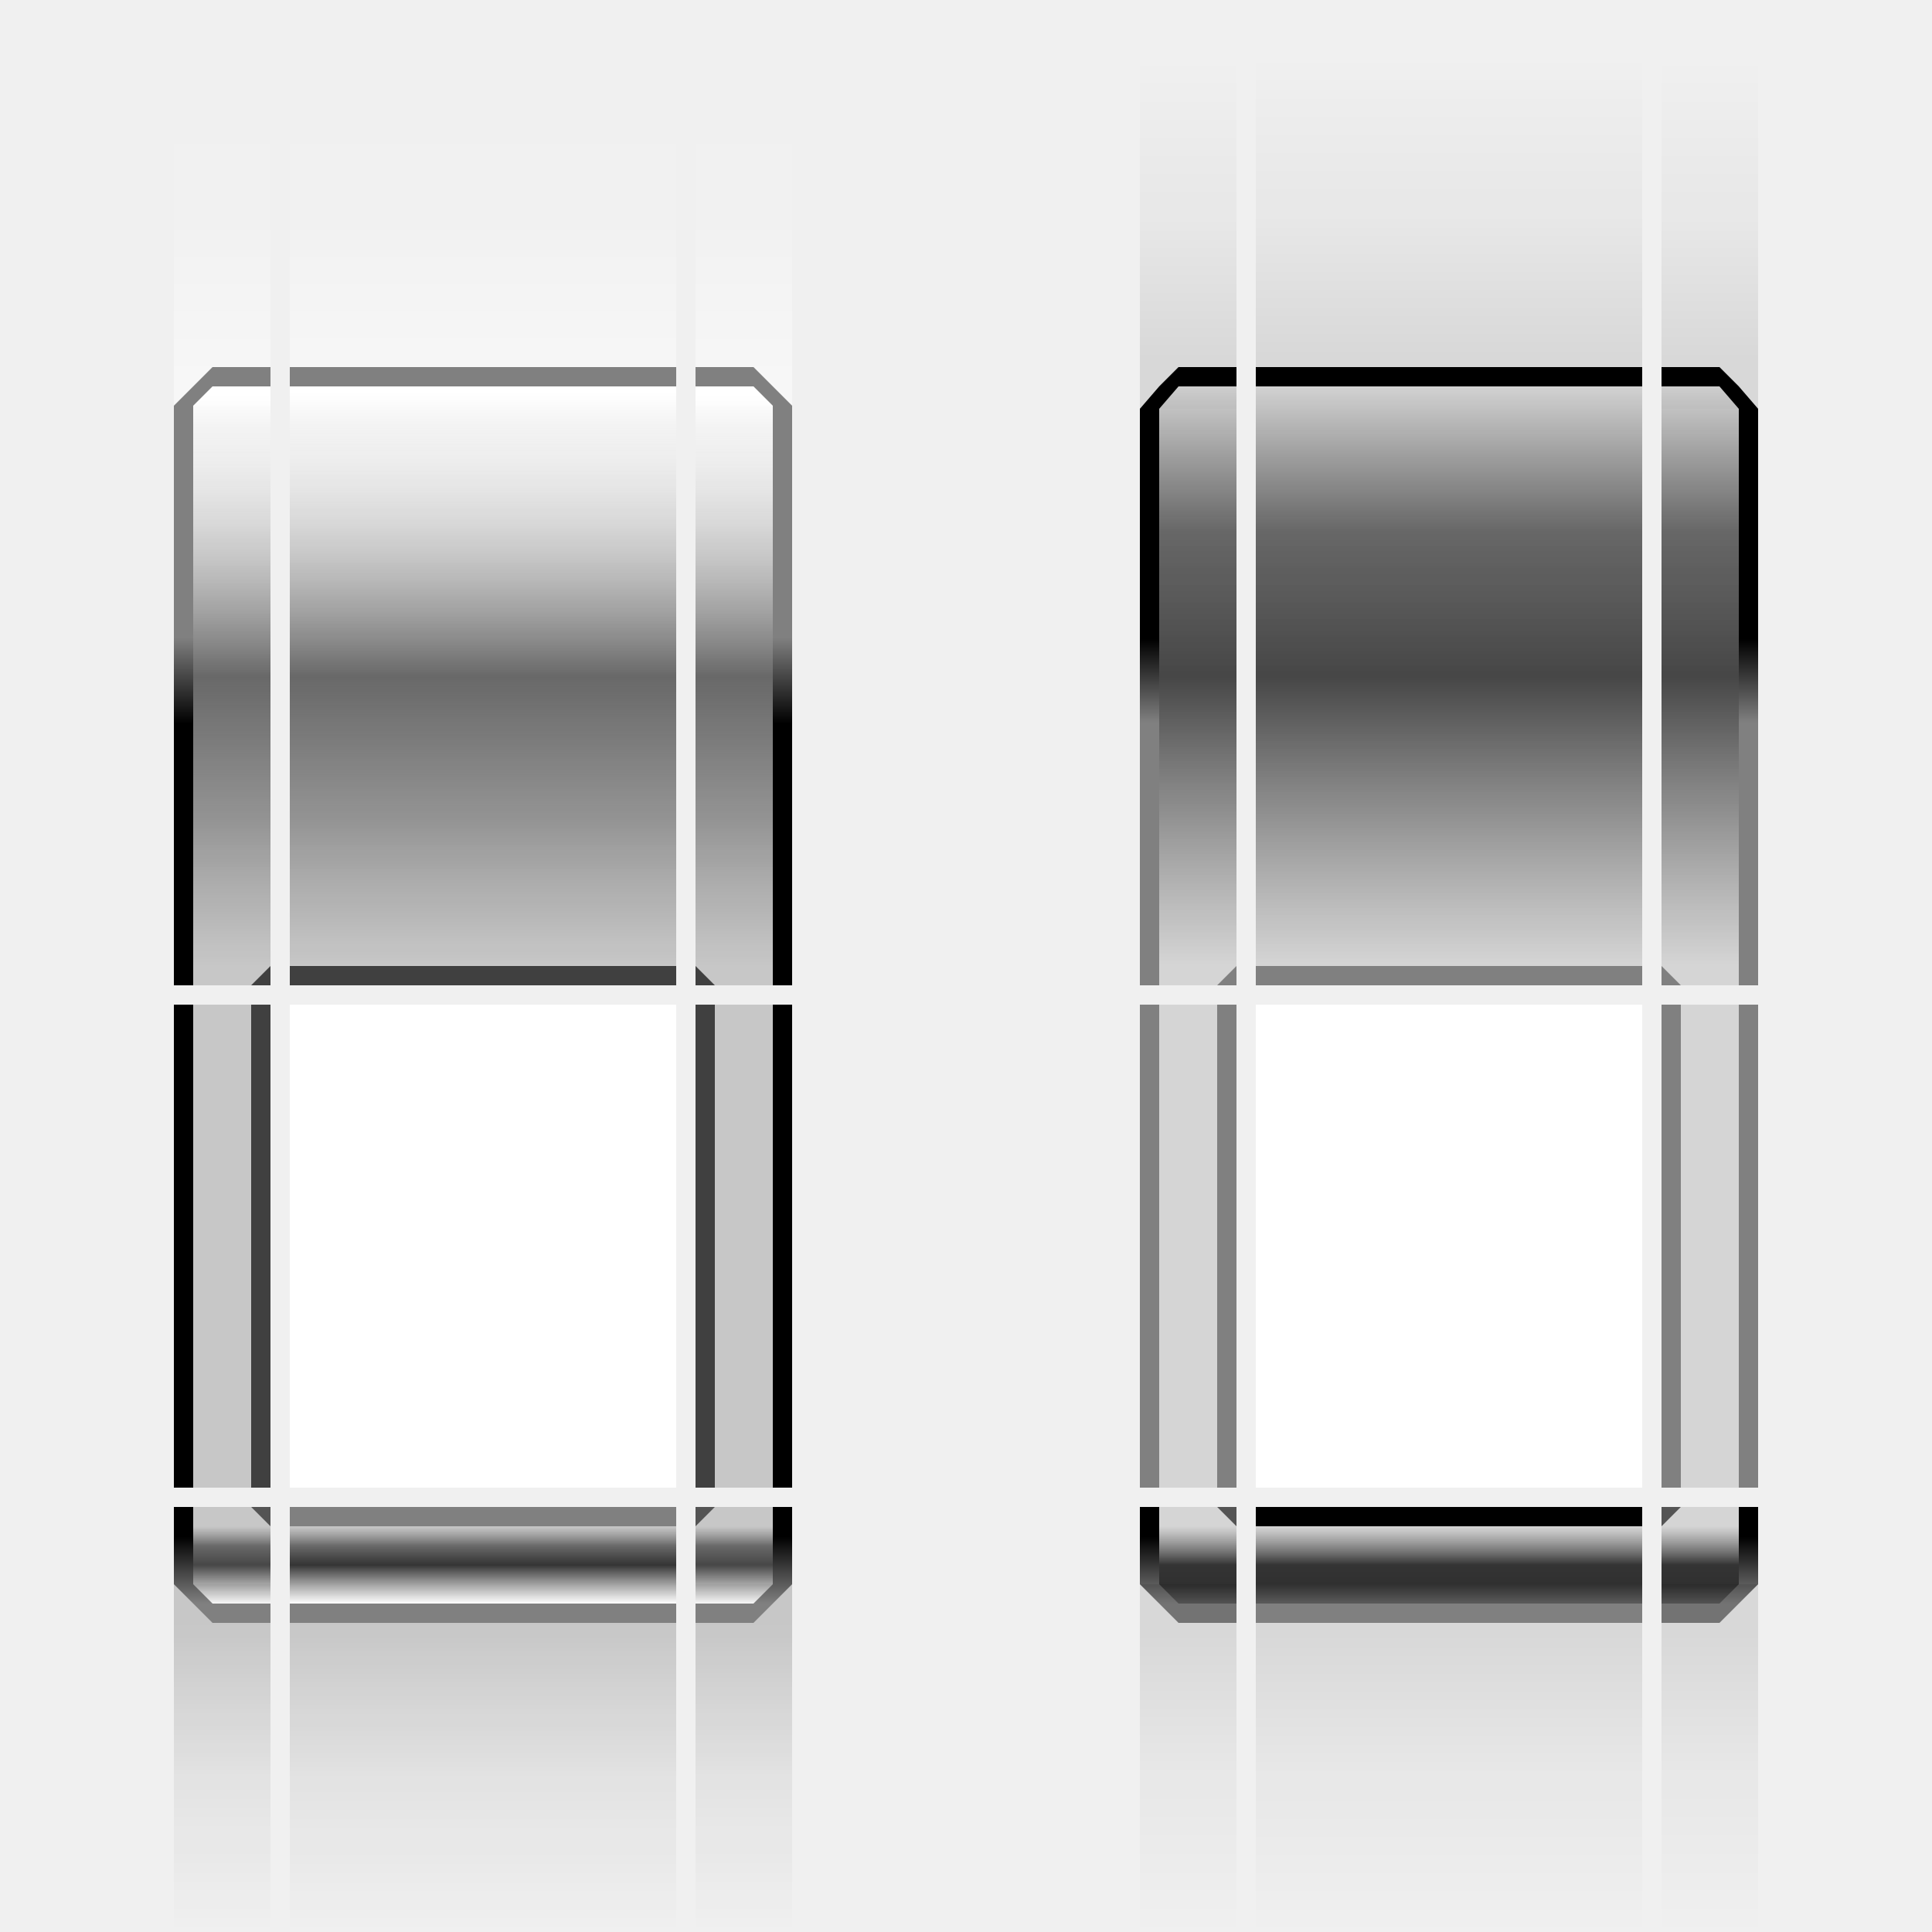
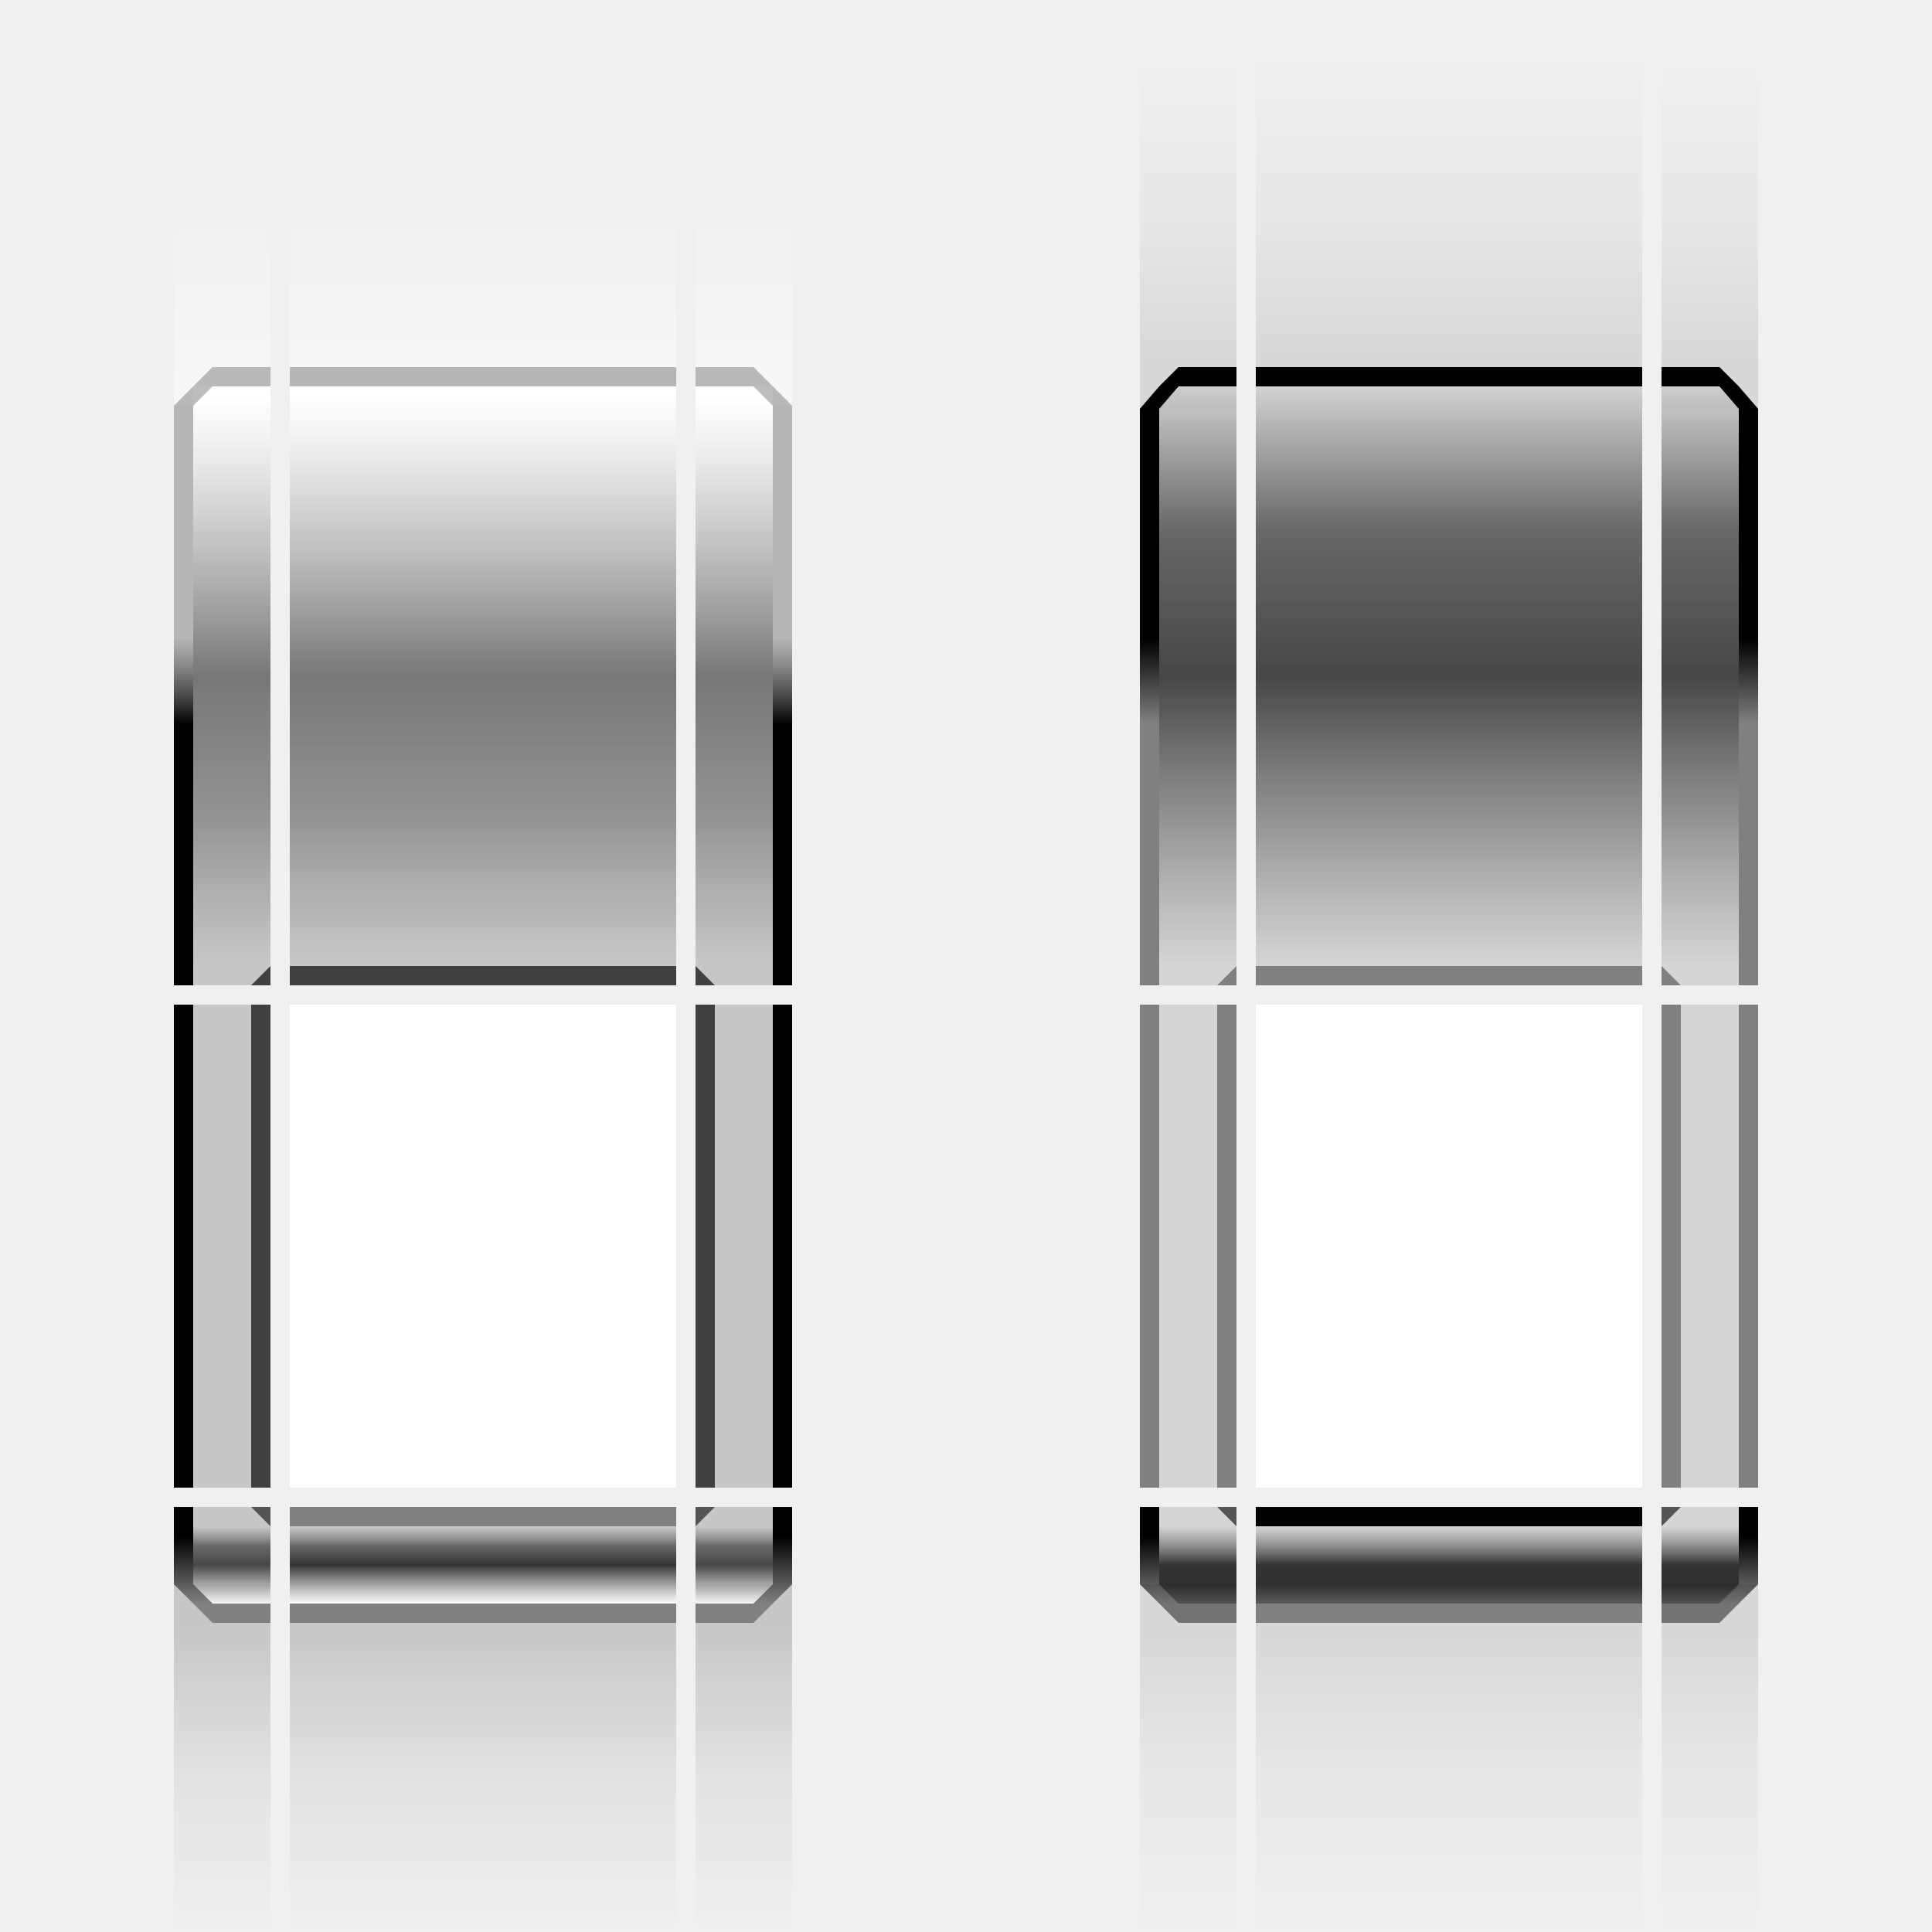
<svg xmlns="http://www.w3.org/2000/svg" xmlns:xlink="http://www.w3.org/1999/xlink" width="100" height="100" viewBox="0 0 100 100" version="1.1" id="svg1">
  <defs id="defs1">
+     <linearGradient id="linearGradient16">
+       <stop style="stop-color:#808080;stop-opacity:0.522;" offset="0" id="stop9" />
+       <stop style="stop-color:#000000;stop-opacity:1;" offset="0.745" id="stop10" />
+     </linearGradient>
    <linearGradient id="linearGradient81">
      <stop style="stop-color:#000000;stop-opacity:0;" offset="0" id="stop79" />
      <stop style="stop-color:#000000;stop-opacity:0.067;" offset="0.5" id="stop80" />
      <stop style="stop-color:#000000;stop-opacity:0.204;" offset="1" id="stop81" />
    </linearGradient>
    <linearGradient id="linearGradient78">
      <stop style="stop-color:#ffffff;stop-opacity:0;" offset="0" id="stop76" />
      <stop style="stop-color:#ffffff;stop-opacity:0.067;" offset="0.5" id="stop77" />
      <stop style="stop-color:#ffffff;stop-opacity:0.51;" offset="1" id="stop78" />
    </linearGradient>
    <linearGradient id="linearGradient75">
      <stop style="stop-color:#ffffff;stop-opacity:0;" offset="0" id="stop73" />
      <stop style="stop-color:#ffffff;stop-opacity:0.067;" offset="0.5" id="stop74" />
      <stop style="stop-color:#ffffff;stop-opacity:0.511;" offset="1" id="stop75" />
    </linearGradient>
    <linearGradient id="linearGradient69">
      <stop style="stop-color:#000000;stop-opacity:0;" offset="0" id="stop67" />
      <stop style="stop-color:#000000;stop-opacity:0.067;" offset="0.5" id="stop68" />
      <stop style="stop-color:#000000;stop-opacity:0.204;" offset="1" id="stop69" />
    </linearGradient>
    <linearGradient id="linearGradient44">
      <stop style="stop-color:#000000;stop-opacity:0;" offset="0" id="stop43" />
      <stop style="stop-color:#000000;stop-opacity:0.067;" offset="0.5" id="stop45" />
      <stop style="stop-color:#000000;stop-opacity:0.204;" offset="1" id="stop44" />
    </linearGradient>
    <linearGradient id="linearGradient1">
      <stop style="stop-color:#000000;stop-opacity:0;" offset="0" id="stop7" />
      <stop style="stop-color:#000000;stop-opacity:0.066;" offset="0.5" id="stop46" />
      <stop style="stop-color:#000000;stop-opacity:0.204;" offset="1" id="stop8" />
    </linearGradient>
    <linearGradient id="linearGradient66">
      <stop style="stop-color:#cccccc;stop-opacity:0.743;" offset="0" id="stop63" />
      <stop style="stop-color:#343434;stop-opacity:0.9;" offset="0.5" id="stop64" />
      <stop style="stop-color:#454545;stop-opacity:0.8;" offset="0.75" id="stop65" />
      <stop style="stop-color:#cccccc;stop-opacity:0.82;" offset="1" id="stop66" />
    </linearGradient>
    <linearGradient id="linearGradient62">
      <stop style="stop-color:#ffffff;stop-opacity:0.831;" offset="0" id="stop59" />
      <stop style="stop-color:#343434;stop-opacity:0.9;" offset="0.5" id="stop60" />
      <stop style="stop-color:#303030;stop-opacity:0.7;" offset="0.75" id="stop61" />
      <stop style="stop-color:#5b5b5b;stop-opacity:0.275;" offset="1" id="stop62" />
    </linearGradient>
    <linearGradient id="linearGradient58">
      <stop style="stop-color:#ffffff;stop-opacity:1;" offset="0.013" id="stop55" />
-       <stop style="stop-color:#ffffff;stop-opacity:0.18;" offset="0.075" id="stop2" />
-       <stop style="stop-color:#343434;stop-opacity:0.722;" offset="0.5" id="stop56" />
+       <stop style="stop-color:#ffffff;stop-opacity:0.376;" offset="0.075" id="stop2" />
+       <stop style="stop-color:#000000;stop-opacity:0.506;" offset="0.5" id="stop56" />
      <stop style="stop-color:#303030;stop-opacity:0.478;" offset="0.75" id="stop57" />
      <stop style="stop-color:#5b5b5b;stop-opacity:0.275;" offset="1" id="stop58" />
    </linearGradient>
    <linearGradient id="linearGradient54">
      <stop style="stop-color:#ffffff;stop-opacity:1;" offset="0.01" id="stop51" />
-       <stop style="stop-color:#ffffff;stop-opacity:0.178;" offset="0.069" id="stop1" />
-       <stop style="stop-color:#343434;stop-opacity:0.722;" offset="0.5" id="stop52" />
+       <stop style="stop-color:#ffffff;stop-opacity:0.378;" offset="0.069" id="stop1" />
+       <stop style="stop-color:#000000;stop-opacity:0.505;" offset="0.5" id="stop52" />
      <stop style="stop-color:#303030;stop-opacity:0.478;" offset="0.75" id="stop53" />
      <stop style="stop-color:#5b5b5b;stop-opacity:0.273;" offset="1" id="stop54" />
    </linearGradient>
    <linearGradient id="linearGradient50">
      <stop style="stop-color:#ffffff;stop-opacity:0.832;" offset="0" id="stop47" />
      <stop style="stop-color:#343434;stop-opacity:0.9;" offset="0.5" id="stop48" />
      <stop style="stop-color:#303030;stop-opacity:0.697;" offset="0.75" id="stop49" />
      <stop style="stop-color:#5b5b5b;stop-opacity:0.641;" offset="1" id="stop50" />
    </linearGradient>
    <linearGradient id="linearGradient39">
      <stop style="stop-color:#cccccc;stop-opacity:0.74;" offset="0" id="stop36" />
      <stop style="stop-color:#343434;stop-opacity:1;" offset="0.5" id="stop37" />
      <stop style="stop-color:#303030;stop-opacity:1;" offset="0.75" id="stop38" />
      <stop style="stop-color:#5b5b5b;stop-opacity:1;" offset="1" id="stop39" />
    </linearGradient>
    <linearGradient id="linearGradient35">
      <stop style="stop-color:#cccccc;stop-opacity:0.74;" offset="0" id="stop32" />
      <stop style="stop-color:#343434;stop-opacity:1;" offset="0.5" id="stop33" />
      <stop style="stop-color:#303030;stop-opacity:1;" offset="0.75" id="stop34" />
      <stop style="stop-color:#5b5b5b;stop-opacity:1;" offset="1" id="stop35" />
    </linearGradient>
    <linearGradient id="linearGradient31">
      <stop style="stop-color:#cccccc;stop-opacity:0.74;" offset="0" id="stop28" />
      <stop style="stop-color:#343434;stop-opacity:0.9;" offset="0.5" id="stop29" />
      <stop style="stop-color:#454545;stop-opacity:0.8;" offset="0.75" id="stop30" />
      <stop style="stop-color:#cccccc;stop-opacity:0.82;" offset="1" id="stop31" />
    </linearGradient>
    <linearGradient id="linearGradient27">
      <stop style="stop-color:#cccccc;stop-opacity:0.741;" offset="0" id="stop20" />
      <stop style="stop-color:#343434;stop-opacity:0.9;" offset="0.5" id="stop21" />
      <stop style="stop-color:#454545;stop-opacity:0.8;" offset="0.75" id="stop22" />
      <stop style="stop-color:#cccccc;stop-opacity:0.819;" offset="1" id="stop27" />
    </linearGradient>
    <linearGradient id="linearGradient25">
      <stop style="stop-color:#000000;stop-opacity:1;" offset="0.308" id="stop25" />
      <stop style="stop-color:#808080;stop-opacity:1;" offset="1" id="stop26" />
    </linearGradient>
    <linearGradient id="linearGradient23">
      <stop style="stop-color:#808080;stop-opacity:1;" offset="0" id="stop23" />
      <stop style="stop-color:#000000;stop-opacity:1;" offset="0.745" id="stop24" />
    </linearGradient>
    <linearGradient id="linearGradient3">
      <stop style="stop-color:#ffffff;stop-opacity:0.831;" offset="0" id="stop3" />
      <stop style="stop-color:#343434;stop-opacity:1;" offset="0.5" id="stop5" />
      <stop style="stop-color:#303030;stop-opacity:0.7;" offset="0.75" id="stop6" />
      <stop style="stop-color:#5b5b5b;stop-opacity:0.275;" offset="1" id="stop4" />
    </linearGradient>
    <linearGradient xlink:href="#linearGradient54" id="linearGradient4" x1="60" y1="14" x2="80" y2="14" gradientUnits="userSpaceOnUse" gradientTransform="matrix(1.5,0,0,0.7692307,-65.99998,-70.76923)" />
    <linearGradient xlink:href="#linearGradient58" id="linearGradient6" gradientUnits="userSpaceOnUse" gradientTransform="matrix(1.55,0,0,0.7692309,-73.99998,-55.76925)" x1="60" y1="14" x2="79.355" y2="14" />
    <linearGradient xlink:href="#linearGradient62" id="linearGradient10" gradientUnits="userSpaceOnUse" gradientTransform="matrix(0.25,0,0,0.7692309,-13,-55.76925)" x1="60" y1="14" x2="76" y2="14" />
    <linearGradient xlink:href="#linearGradient3" id="linearGradient11" gradientUnits="userSpaceOnUse" gradientTransform="matrix(0.2,0,0,0.7692307,-31,-75.76923)" x1="60" y1="14" x2="80" y2="14" />
-     <linearGradient xlink:href="#linearGradient23" id="linearGradient24" x1="82.5" y1="11" x2="82.5" y2="16" gradientUnits="userSpaceOnUse" gradientTransform="matrix(1,0,0,1.2,-24.99998,18.8)" />
+     <linearGradient xlink:href="#linearGradient16" id="linearGradient24" x1="82.5" y1="11" x2="82.5" y2="16" gradientUnits="userSpaceOnUse" gradientTransform="matrix(1,0,0,1.2,-24.99998,18.8)" />
    <linearGradient xlink:href="#linearGradient25" id="linearGradient26" x1="82.5" y1="27" x2="82.5" y2="22" gradientUnits="userSpaceOnUse" gradientTransform="translate(-24.99998,-20)" />
    <linearGradient xlink:href="#linearGradient35" id="linearGradient8" gradientUnits="userSpaceOnUse" gradientTransform="matrix(0.25,0,0,0.7692309,-21.99999,-105.7692)" x1="64" y1="14" x2="80" y2="14" />
    <linearGradient xlink:href="#linearGradient25" id="linearGradient9" gradientUnits="userSpaceOnUse" x1="82.5" y1="27" x2="82.5" y2="22" gradientTransform="translate(25,-20)" />
    <linearGradient xlink:href="#linearGradient31" id="linearGradient12" gradientUnits="userSpaceOnUse" gradientTransform="matrix(1.55,0,0,0.7692309,-143,-105.7692)" x1="60.645" y1="14" x2="80" y2="14" />
    <linearGradient xlink:href="#linearGradient23" id="linearGradient13" gradientUnits="userSpaceOnUse" x1="82.5" y1="11" x2="82.5" y2="16" gradientTransform="matrix(1,0,0,-1.16,25,49.16)" />
    <linearGradient xlink:href="#linearGradient39" id="linearGradient14" gradientUnits="userSpaceOnUse" gradientTransform="matrix(0.2,0,0,0.7692307,3.000003,-85.76923)" x1="60" y1="14" x2="80" y2="14" />
    <linearGradient xlink:href="#linearGradient66" id="linearGradient15" gradientUnits="userSpaceOnUse" gradientTransform="matrix(1.5,0,0,0.7692307,-144,-80.76923)" x1="60" y1="14" x2="80" y2="14" />
    <linearGradient xlink:href="#linearGradient50" id="linearGradient40" gradientUnits="userSpaceOnUse" gradientTransform="matrix(1.5,0,0,0.7692307,-85.99998,-75.76922)" x1="60" y1="14" x2="80" y2="14" />
    <linearGradient xlink:href="#linearGradient27" id="linearGradient41" gradientUnits="userSpaceOnUse" gradientTransform="matrix(1.5,0,0,0.7692307,-124,-75.76922)" x1="60" y1="14" x2="80" y2="14" />
    <linearGradient xlink:href="#linearGradient44" id="linearGradient17" gradientUnits="userSpaceOnUse" x1="65" y1="14" x2="65" y2="23" gradientTransform="matrix(1,0,0,1.777778,1.247953e-5,-60.88889)" />
    <linearGradient xlink:href="#linearGradient1" id="linearGradient18" gradientUnits="userSpaceOnUse" gradientTransform="matrix(1.249999,0,0,2,-33.74994,-43)" x1="65" y1="14" x2="65" y2="22" />
    <linearGradient xlink:href="#linearGradient44" id="linearGradient46" gradientUnits="userSpaceOnUse" gradientTransform="matrix(1,0,0,1.777778,10.00001,-60.88889)" x1="65" y1="14" x2="65" y2="23" />
    <linearGradient xlink:href="#linearGradient1" id="linearGradient47" gradientUnits="userSpaceOnUse" gradientTransform="matrix(1.25,0,0,2,16.25001,-43)" x1="65" y1="14" x2="65" y2="22" />
    <linearGradient xlink:href="#linearGradient75" id="linearGradient48" gradientUnits="userSpaceOnUse" gradientTransform="matrix(1,0,0,1.777778,-4.999988,-17.88889)" x1="65" y1="14" x2="65" y2="23" />
    <linearGradient xlink:href="#linearGradient78" id="linearGradient70" gradientUnits="userSpaceOnUse" gradientTransform="matrix(1.25,0,0,2,-33.74995,-26)" x1="65" y1="14" x2="65" y2="22" />
    <linearGradient xlink:href="#linearGradient81" id="linearGradient71" gradientUnits="userSpaceOnUse" gradientTransform="matrix(1,0,0,1.777778,5.000017,-17.88889)" x1="65" y1="14" x2="65" y2="23" />
    <linearGradient xlink:href="#linearGradient69" id="linearGradient73" gradientUnits="userSpaceOnUse" gradientTransform="matrix(1.25,0,0,2,16.25004,-25.84)" x1="65" y1="14" x2="65" y2="22" />
  </defs>
  <g id="layer2" transform="translate(-40,5)">
    <g id="decoration-bottomright" transform="matrix(0.2000001,0,0,-1,68.99999,80)" style="stroke-width:2.236">
      <rect style="opacity:0.851;fill:url(#linearGradient18);stroke:#ffffff;stroke-width:0;stroke-opacity:0.358" id="rect1-5-7" width="25" height="18" x="35" y="-15" />
      <rect style="fill:#808080;fill-opacity:1;stroke-width:7.773;-inkscape-stroke:none" id="rect2-9-9" width="15" height="1" x="35" y="1" />
      <rect style="fill:url(#linearGradient10);stroke-width:2.056;-inkscape-stroke:none" id="rect1-1-2" width="5" height="20" x="2" y="-55" transform="rotate(90)" />
      <path id="rect3-2-3-0" style="fill:url(#linearGradient26);stroke-width:7.773" d="m 50,1 10,2 4e-6,4 H 55 V 3 L 50,2 Z" />
      <path id="rect3-2-3-0-3" style="fill:#545454;stroke-width:7.773" d="m 35,6 v 0 l 5,1 h -5 z" />
    </g>
    <g id="decoration-topright" transform="matrix(0.2000001,0,0,1,68.99999,-4)" style="stroke-width:2.236">
      <rect style="fill:url(#linearGradient6);stroke-width:2.056;-inkscape-stroke:none" id="rect12" width="31" height="20" x="19" y="-55" transform="rotate(90)" />
      <rect style="opacity:0.851;fill:url(#linearGradient70);stroke:#ffffff;stroke-width:0;stroke-opacity:0.358" id="rect1-5-4-6" width="25" height="18" x="35" y="2" />
      <rect style="fill:url(#linearGradient24);fill-opacity:1;stroke-width:7.773;-inkscape-stroke:none" id="rect13" width="5" height="30" x="55" y="20" ry="0" />
-       <path id="rect11" style="fill:#808080;stroke-width:7.773" d="m 35,18 h 15 l 10,2 H 55 L 50,19 H 35 Z" />
+       <path id="rect11" style="fill:#808080;stroke-width:7.773;fill-opacity:0.522" d="m 35,18 h 15 l 10,2 H 55 L 50,19 H 35 Z" />
      <path id="rect14" style="fill:#404040;stroke-width:7.773" d="m 35,49 h -6e-6 l 5,1 h -5 z" />
    </g>
    <g id="decoration-right" transform="matrix(0.2000001,0,0,1,68.99999,27)" style="stroke-width:2.236">
      <rect style="fill:#5b5b5b;fill-opacity:0.275;stroke-width:2.056;-inkscape-stroke:none" id="rect15" width="25" height="20" x="20" y="-55" transform="rotate(90)" />
      <rect style="fill:#000000;fill-opacity:1;stroke-width:7.773;-inkscape-stroke:none" id="rect16" width="5" height="25" x="55" y="20" />
      <rect style="fill:#404040;fill-opacity:1;stroke-width:7.773;-inkscape-stroke:none" id="rect17" width="5" height="25" x="35" y="20" />
    </g>
    <g id="decoration-bottom" transform="matrix(1,0,0,-1,1.5497208e-6,59)">
      <rect style="fill:#808080;fill-opacity:1;stroke-width:3.476;-inkscape-stroke:none" id="rect21" width="20" height="1" x="55" y="-20" />
      <rect style="fill:url(#linearGradient11);stroke-width:0.92;-inkscape-stroke:none" id="rect22" width="4" height="20" x="-19" y="-75" transform="rotate(90)" />
      <rect style="fill:#808080;fill-opacity:1;stroke-width:3.476;-inkscape-stroke:none" id="rect23" width="20" height="1" x="55" y="-15" />
      <rect style="opacity:0.851;fill:url(#linearGradient17);stroke:#ffffff;stroke-width:0;stroke-opacity:0.358" id="rect1-5" width="20" height="16" x="55" y="-36" />
    </g>
    <use x="0" y="0" xlink:href="#decoration-bottomright" id="decoration-bottomleft" transform="matrix(-1,0,0,1,130,0)" />
    <use x="0" y="0" xlink:href="#decoration-topright" id="decoration-topleft" transform="matrix(-1,0,0,1,130,0)" />
    <use x="0" y="0" xlink:href="#decoration-right" id="decoration-left" transform="matrix(-1,0,0,1,130,0)" />
    <rect style="fill:#ffffff;fill-opacity:1;stroke-width:3.476;-inkscape-stroke:none" id="decoration-center" width="20" height="25" x="55" y="47" />
    <g id="decoration-top" transform="translate(4.999998,-9)">
      <rect style="opacity:0.851;fill:url(#linearGradient48);stroke:#ffffff;stroke-width:0;stroke-opacity:0.358" id="rect1-5-4" width="20" height="16" x="50" y="7" />
-       <rect style="fill:#808080;fill-opacity:1;stroke-width:3.476;-inkscape-stroke:none" id="rect18" width="20" height="1" x="50" y="23" />
+       <rect style="fill:#808080;fill-opacity:0.522;stroke-width:3.476;-inkscape-stroke:none" id="rect18" width="20" height="1" x="50" y="23" />
      <rect style="fill:url(#linearGradient4);stroke-width:0.92;-inkscape-stroke:none" id="rect19" width="30" height="20" x="24" y="-70" transform="rotate(90)" />
      <rect style="fill:#404040;fill-opacity:1;stroke-width:3.476;-inkscape-stroke:none" id="rect20" width="20" height="1" x="50" y="54" />
    </g>
    <g id="decoration-maximized-center" transform="translate(4.999995,-45)">
      <rect style="fill:#808080;fill-opacity:1;stroke-width:3.476;-inkscape-stroke:none" id="rect18-7" width="20" height="1" x="55" y="3" />
      <rect style="fill:url(#linearGradient40);stroke-width:0.92;-inkscape-stroke:none" id="rect19-6" width="30" height="20" x="4" y="-75" transform="rotate(90)" />
      <rect style="fill:#404040;fill-opacity:1;stroke-width:3.476;-inkscape-stroke:none" id="rect20-7" width="20" height="1" x="55" y="34" />
    </g>
    <g id="decoration-inactive-bottomright" transform="matrix(0.2000001,0,0,-1,109,80)" style="stroke-width:2.236">
      <rect style="fill:#808080;fill-opacity:1;stroke-width:7.773;-inkscape-stroke:none" id="rect2-9-9-6" width="15" height="1" x="85" y="1" />
      <rect style="fill:url(#linearGradient8);stroke-width:2.056;-inkscape-stroke:none" id="rect1-1-2-4" width="5" height="20" x="-7" y="-105" transform="matrix(0,-1,-1,0,0,0)" />
      <path id="rect3-2-3-0-9" style="fill:url(#linearGradient9);stroke-width:7.773" d="m 100,1 10,2 1e-5,4 h -5 l 0,-4 -5,-1 z" />
      <rect style="opacity:0.5;fill:url(#linearGradient47);stroke:#ffffff;stroke-width:0;stroke-opacity:0.358" id="rect1-5-7-6" width="25" height="18" x="85" y="-15" />
      <path id="rect3-2-3-0-3-5" style="fill:#545454;stroke-width:7.773" d="m 85,6 h -4e-6 l 5,1 h -5 z" />
    </g>
    <g id="decoration-inactive-topright" transform="matrix(0.2000001,0,0,1,109,-4)" style="stroke-width:2.236">
      <rect style="stroke-width:0;opacity:0.5;fill:url(#linearGradient73);stroke:#ffffff;stroke-opacity:0.358" id="rect1-5-4-6-5" width="25" height="18" x="85" y="2.16" />
      <path id="rect11-4" style="stroke-width:7.773" d="m 85,18 h 15 l 5,1 H 85 Z" />
      <rect style="fill:url(#linearGradient12);stroke-width:2.056;-inkscape-stroke:none" id="rect12-8" width="31" height="20" x="-50" y="-105" transform="matrix(0,-1,-1,0,0,0)" />
      <path id="rect13-7" style="fill:url(#linearGradient13);stroke-width:7.773" d="m 105,50 h 5 V 20.16 l -5,-1.16 h -5 l 5,1.16 v 0 z" />
      <path id="rect14-1" style="fill:#808080;stroke-width:7.773" d="m 85,49 h -8e-6 l 5,1 h -5 z" />
    </g>
    <g id="decoration-inactive-right" transform="matrix(0.2000001,0,0,1,109,27)" style="stroke-width:2.236">
      <rect style="fill:#cccccc;fill-opacity:0.74;stroke-width:2.056;-inkscape-stroke:none" id="rect15-2" width="25" height="20" x="20" y="-105" transform="rotate(90)" />
      <rect style="fill:#808080;fill-opacity:1;stroke-width:7.773;-inkscape-stroke:none" id="rect16-7" width="5" height="25" x="105" y="20" />
      <rect style="fill:#808080;fill-opacity:1;stroke-width:7.773;-inkscape-stroke:none" id="rect17-2" width="5" height="25" x="85" y="20" />
    </g>
    <g id="decoration-inactive-bottom" transform="matrix(1,0,0,-1,40,59)">
      <rect style="opacity:0.5;fill:url(#linearGradient46);stroke:#ffffff;stroke-width:0;stroke-opacity:0.358" id="rect1-5-9" width="20" height="16" x="65" y="-36" />
      <rect style="fill:#808080;fill-opacity:1;stroke-width:3.476;-inkscape-stroke:none" id="rect21-6" width="20" height="1" x="65" y="-20" />
      <rect style="fill:url(#linearGradient14);stroke-width:0.92;-inkscape-stroke:none" id="rect22-1" width="4" height="20" x="15" y="-85" transform="matrix(0,-1,-1,0,0,0)" />
      <rect style="fill:#000000;fill-opacity:1;stroke-width:3.476;-inkscape-stroke:none" id="rect23-0" width="20" height="1" x="65" y="-15" />
    </g>
    <rect style="fill:#ffffff;fill-opacity:1;stroke-width:3.476;-inkscape-stroke:none" id="decoration-inactive-center" width="20" height="25" x="105" y="47" />
    <g id="decoration-inactive-top" transform="translate(44.99999,-9)">
      <rect style="fill:#000000;fill-opacity:1;stroke-width:3.476;-inkscape-stroke:none" id="rect18-9" width="20" height="1" x="60" y="23" />
      <rect style="fill:url(#linearGradient15);stroke-width:0.92;-inkscape-stroke:none" id="rect19-0" width="30" height="20" x="-54" y="-80" transform="matrix(0,-1,-1,0,0,0)" />
      <rect style="opacity:0.5;fill:url(#linearGradient71);stroke:#ffffff;stroke-width:0;stroke-opacity:0.358" id="rect1-5-4-61" width="20" height="16" x="60" y="7" />
      <rect style="fill:#808080;fill-opacity:1;stroke-width:3.476;-inkscape-stroke:none" id="rect20-9" width="20" height="1" x="60" y="54" />
    </g>
    <g id="decoration-inactive-maximized-center" transform="translate(45,-45)">
      <rect style="fill:#000000;fill-opacity:1;stroke-width:3.476;-inkscape-stroke:none" id="rect18-9-1" width="20" height="1" x="55" y="3" />
      <rect style="fill:url(#linearGradient41);stroke-width:0.92;-inkscape-stroke:none" id="rect19-0-2" width="30" height="20" x="-34" y="-75" transform="matrix(0,-1,-1,0,0,0)" />
      <rect style="fill:#808080;fill-opacity:1;stroke-width:3.476;-inkscape-stroke:none" id="rect20-9-9" width="20" height="1" x="55" y="34" />
    </g>
    <use x="0" y="0" xlink:href="#decoration-inactive-bottomright" id="decoration-inactive-bottomleft" transform="matrix(-1,0,0,1,230,0)" />
    <use x="0" y="0" xlink:href="#decoration-inactive-topright" id="decoration-inactive-topleft" transform="matrix(-1,0,0,1,230,0)" />
    <use x="0" y="0" xlink:href="#decoration-inactive-right" id="decoration-inactive-left" transform="matrix(-1,0,0,1,230,0)" />
    <rect style="fill-opacity:1;stroke-width:0.92;-inkscape-stroke:none" id="mask-top" width="28" height="20" x="-39" y="-160" transform="rotate(90)" />
  </g>
</svg>
